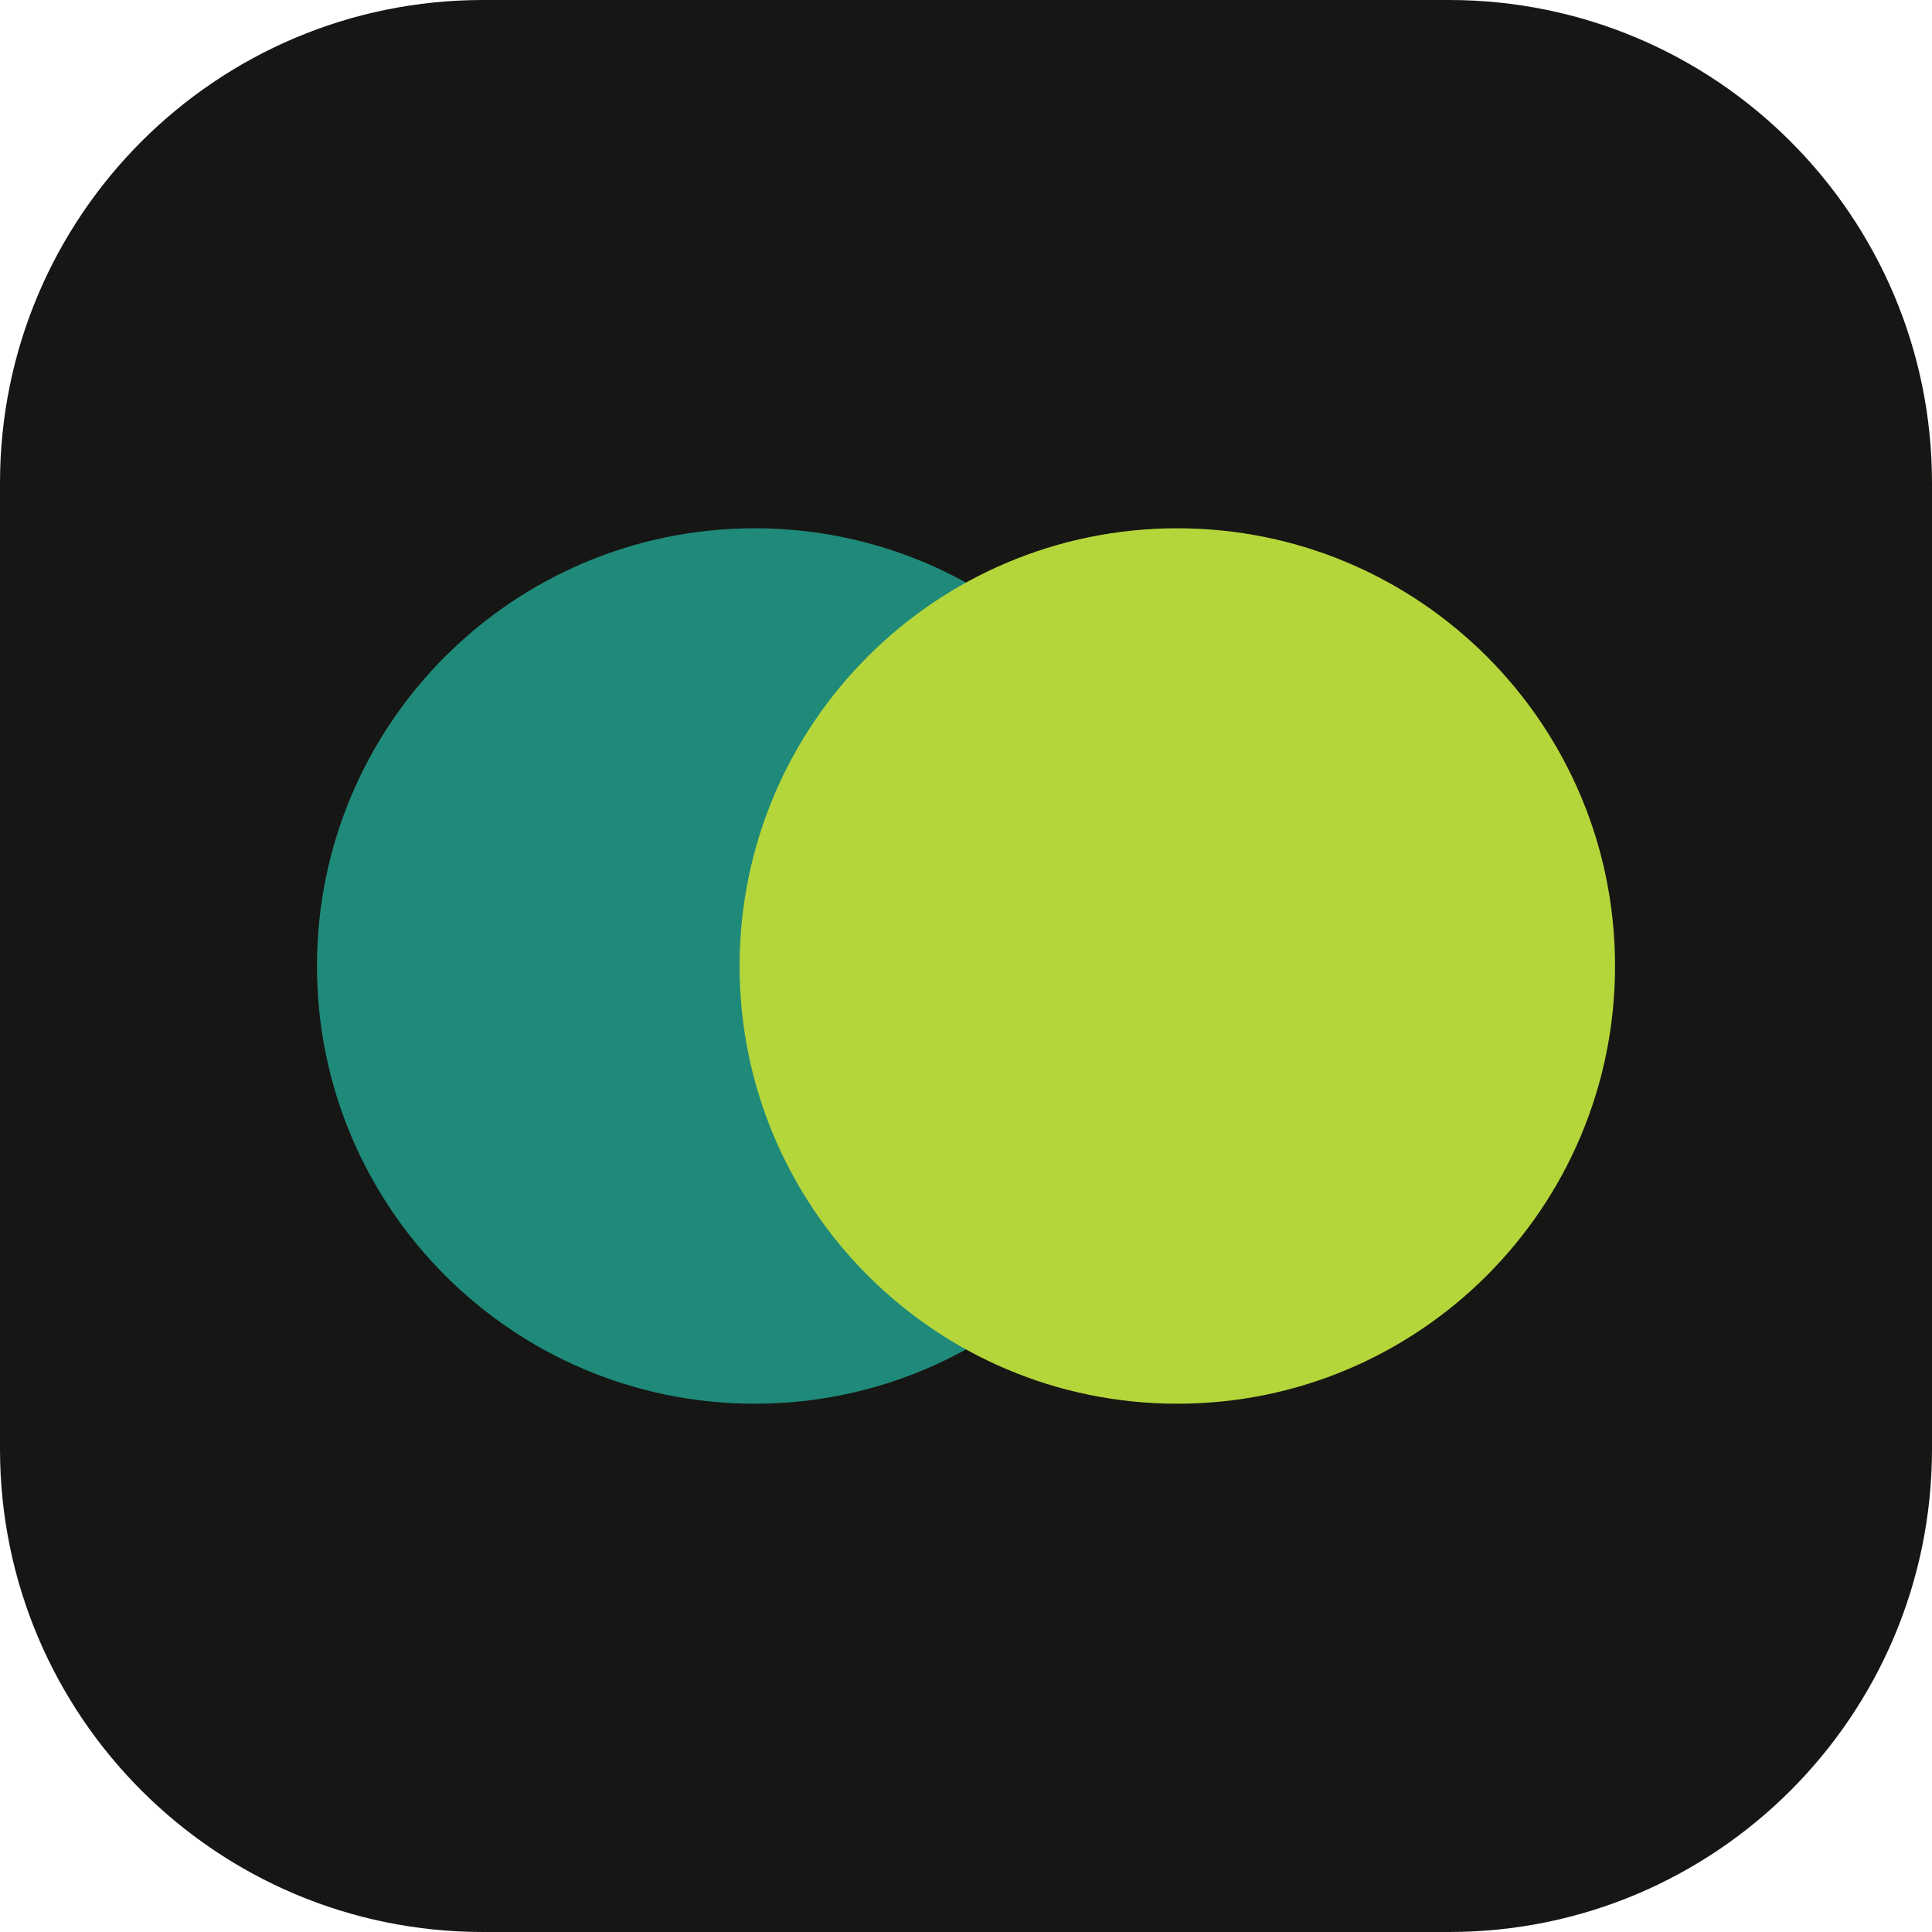
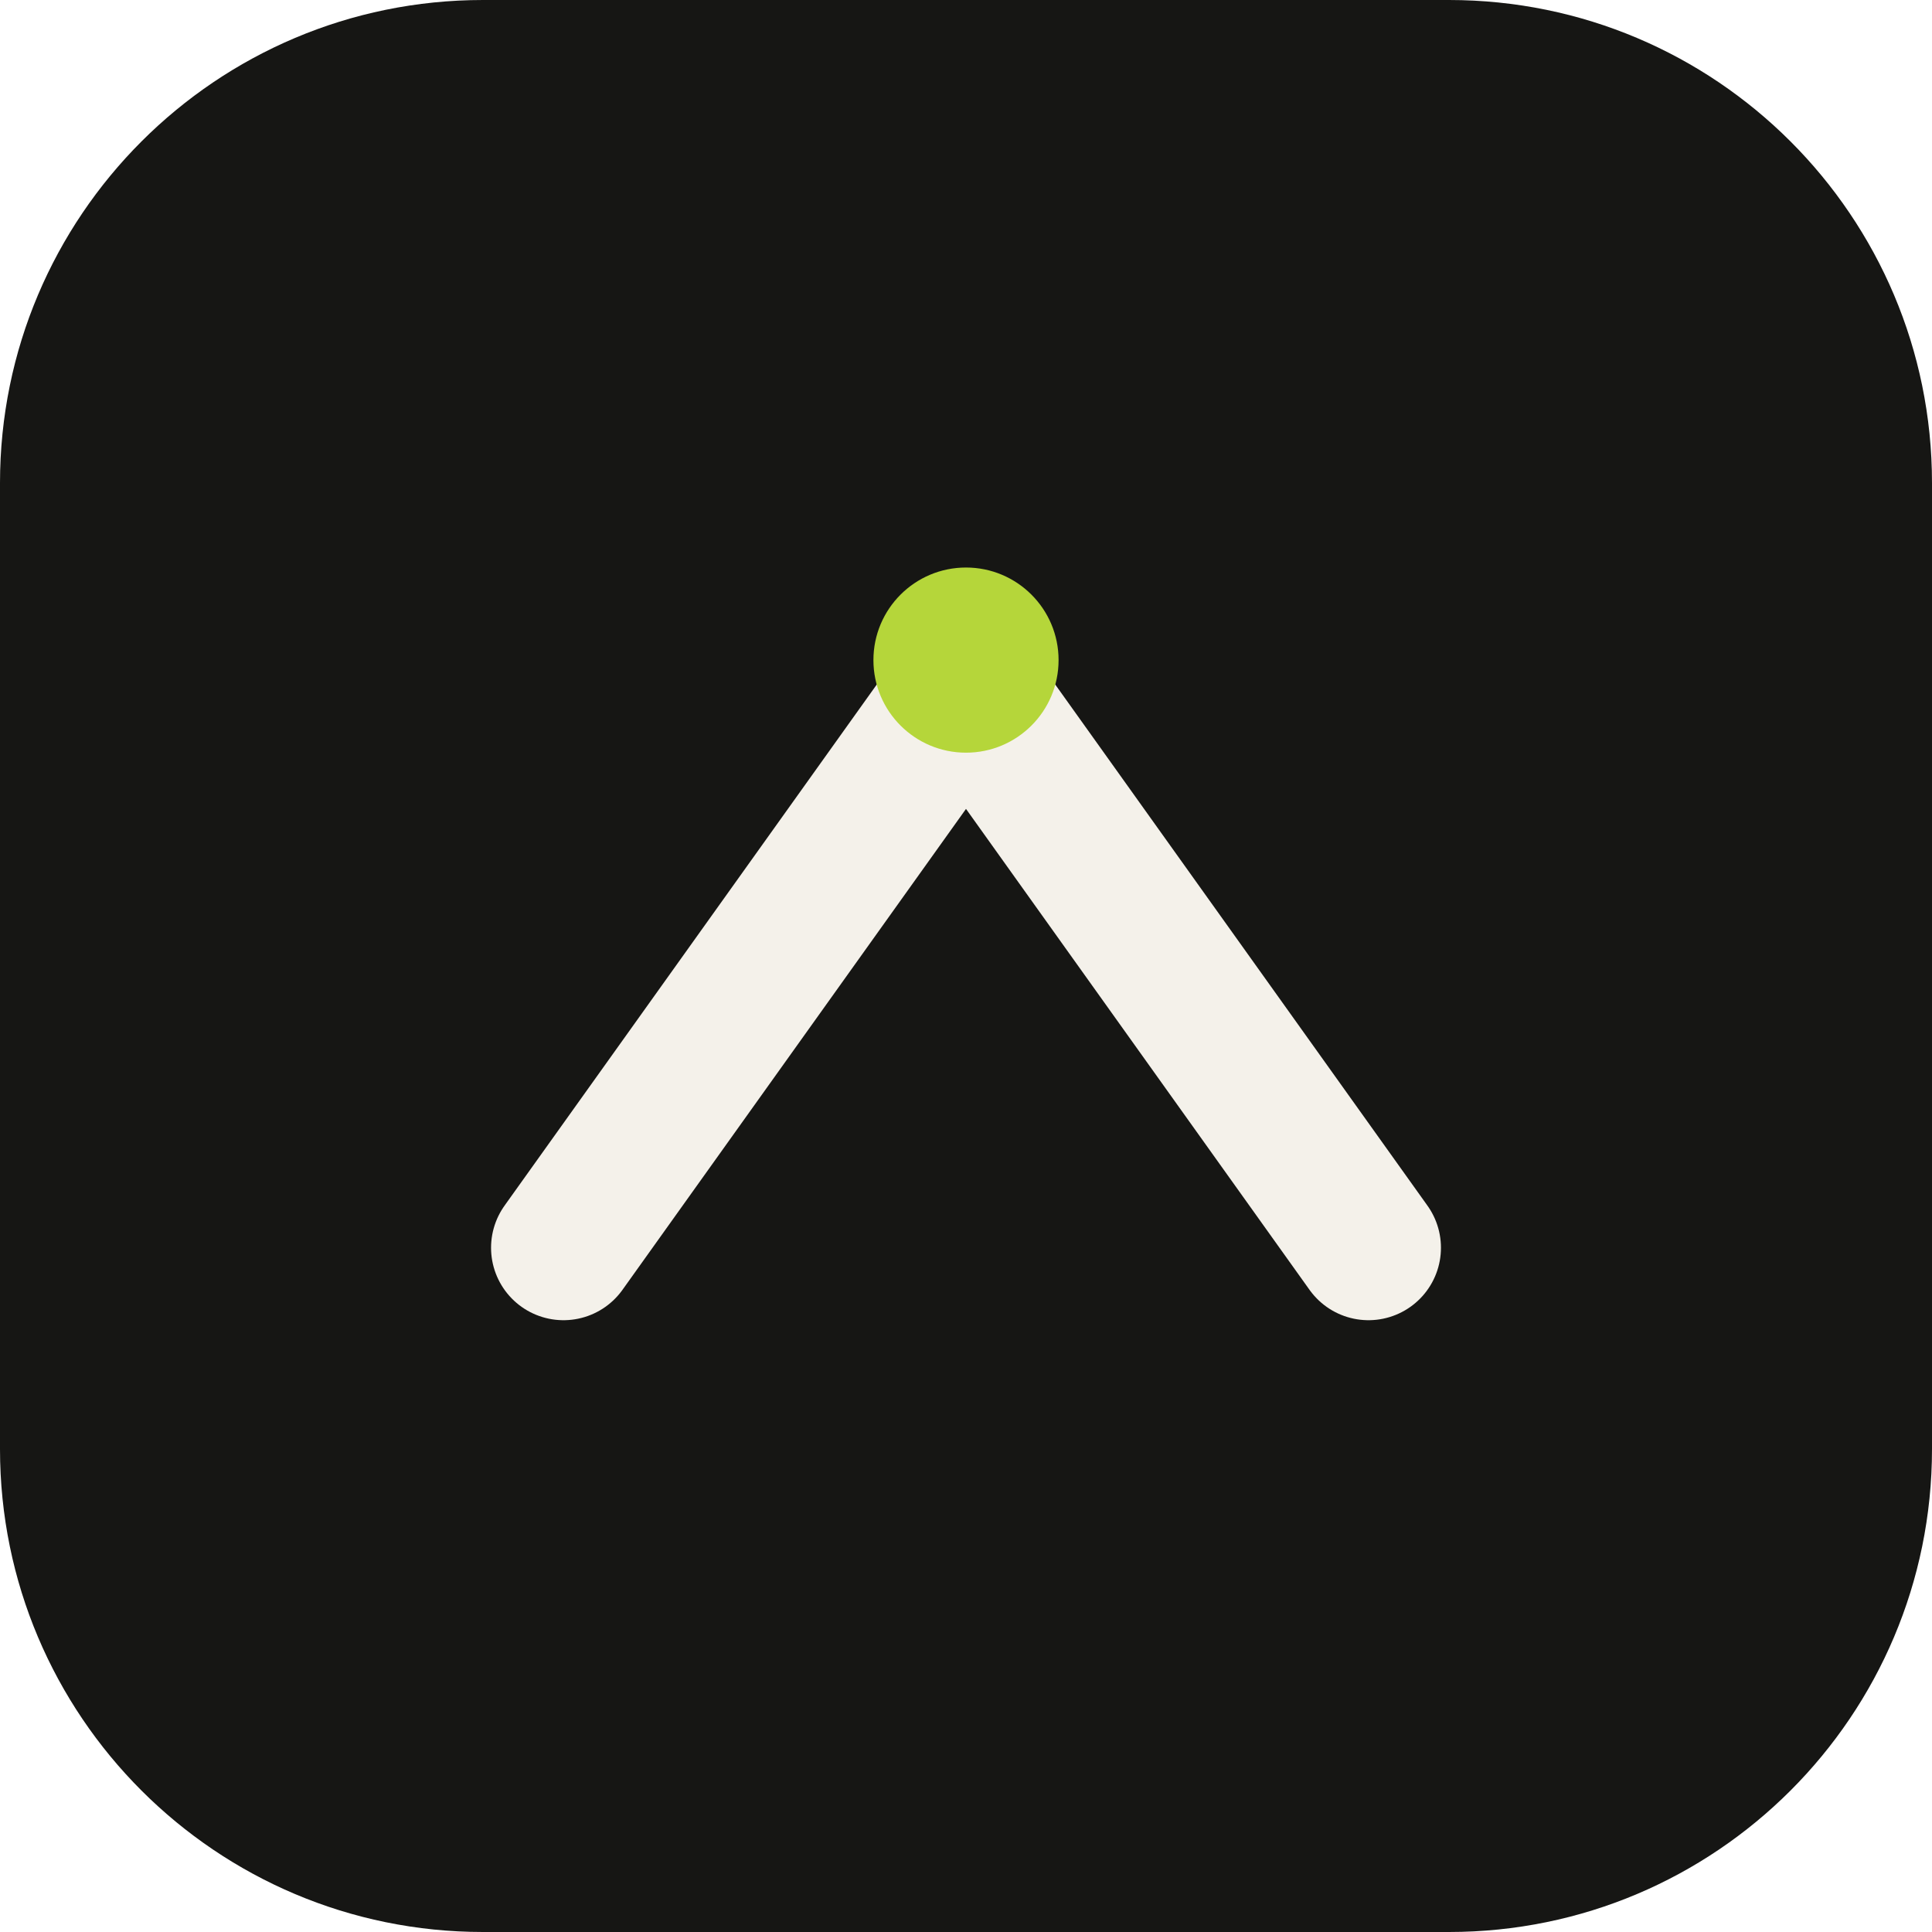
- <svg xmlns="http://www.w3.org/2000/svg" viewBox="0 0 32 32">
-   <rect width="32" height="32" rx="8" fill="#161614" />
-   <circle cx="12.5" cy="16" r="7.25" fill="#1F8A7A" />
-   <circle cx="19.5" cy="16" r="7.25" fill="#B5D63A" />
+ <svg xmlns="http://www.w3.org/2000/svg" viewBox="0 0 24 24">
+   <rect width="24" height="24" rx="6" fill="#161614" />
+   <path d="M7 15.5l5-7 5 7" fill="none" stroke="#F4F1EA" stroke-width="1.8" stroke-linecap="round" stroke-linejoin="round" />
+   <circle cx="12" cy="8.2" r="1.15" fill="#B5D63A" />
</svg>
